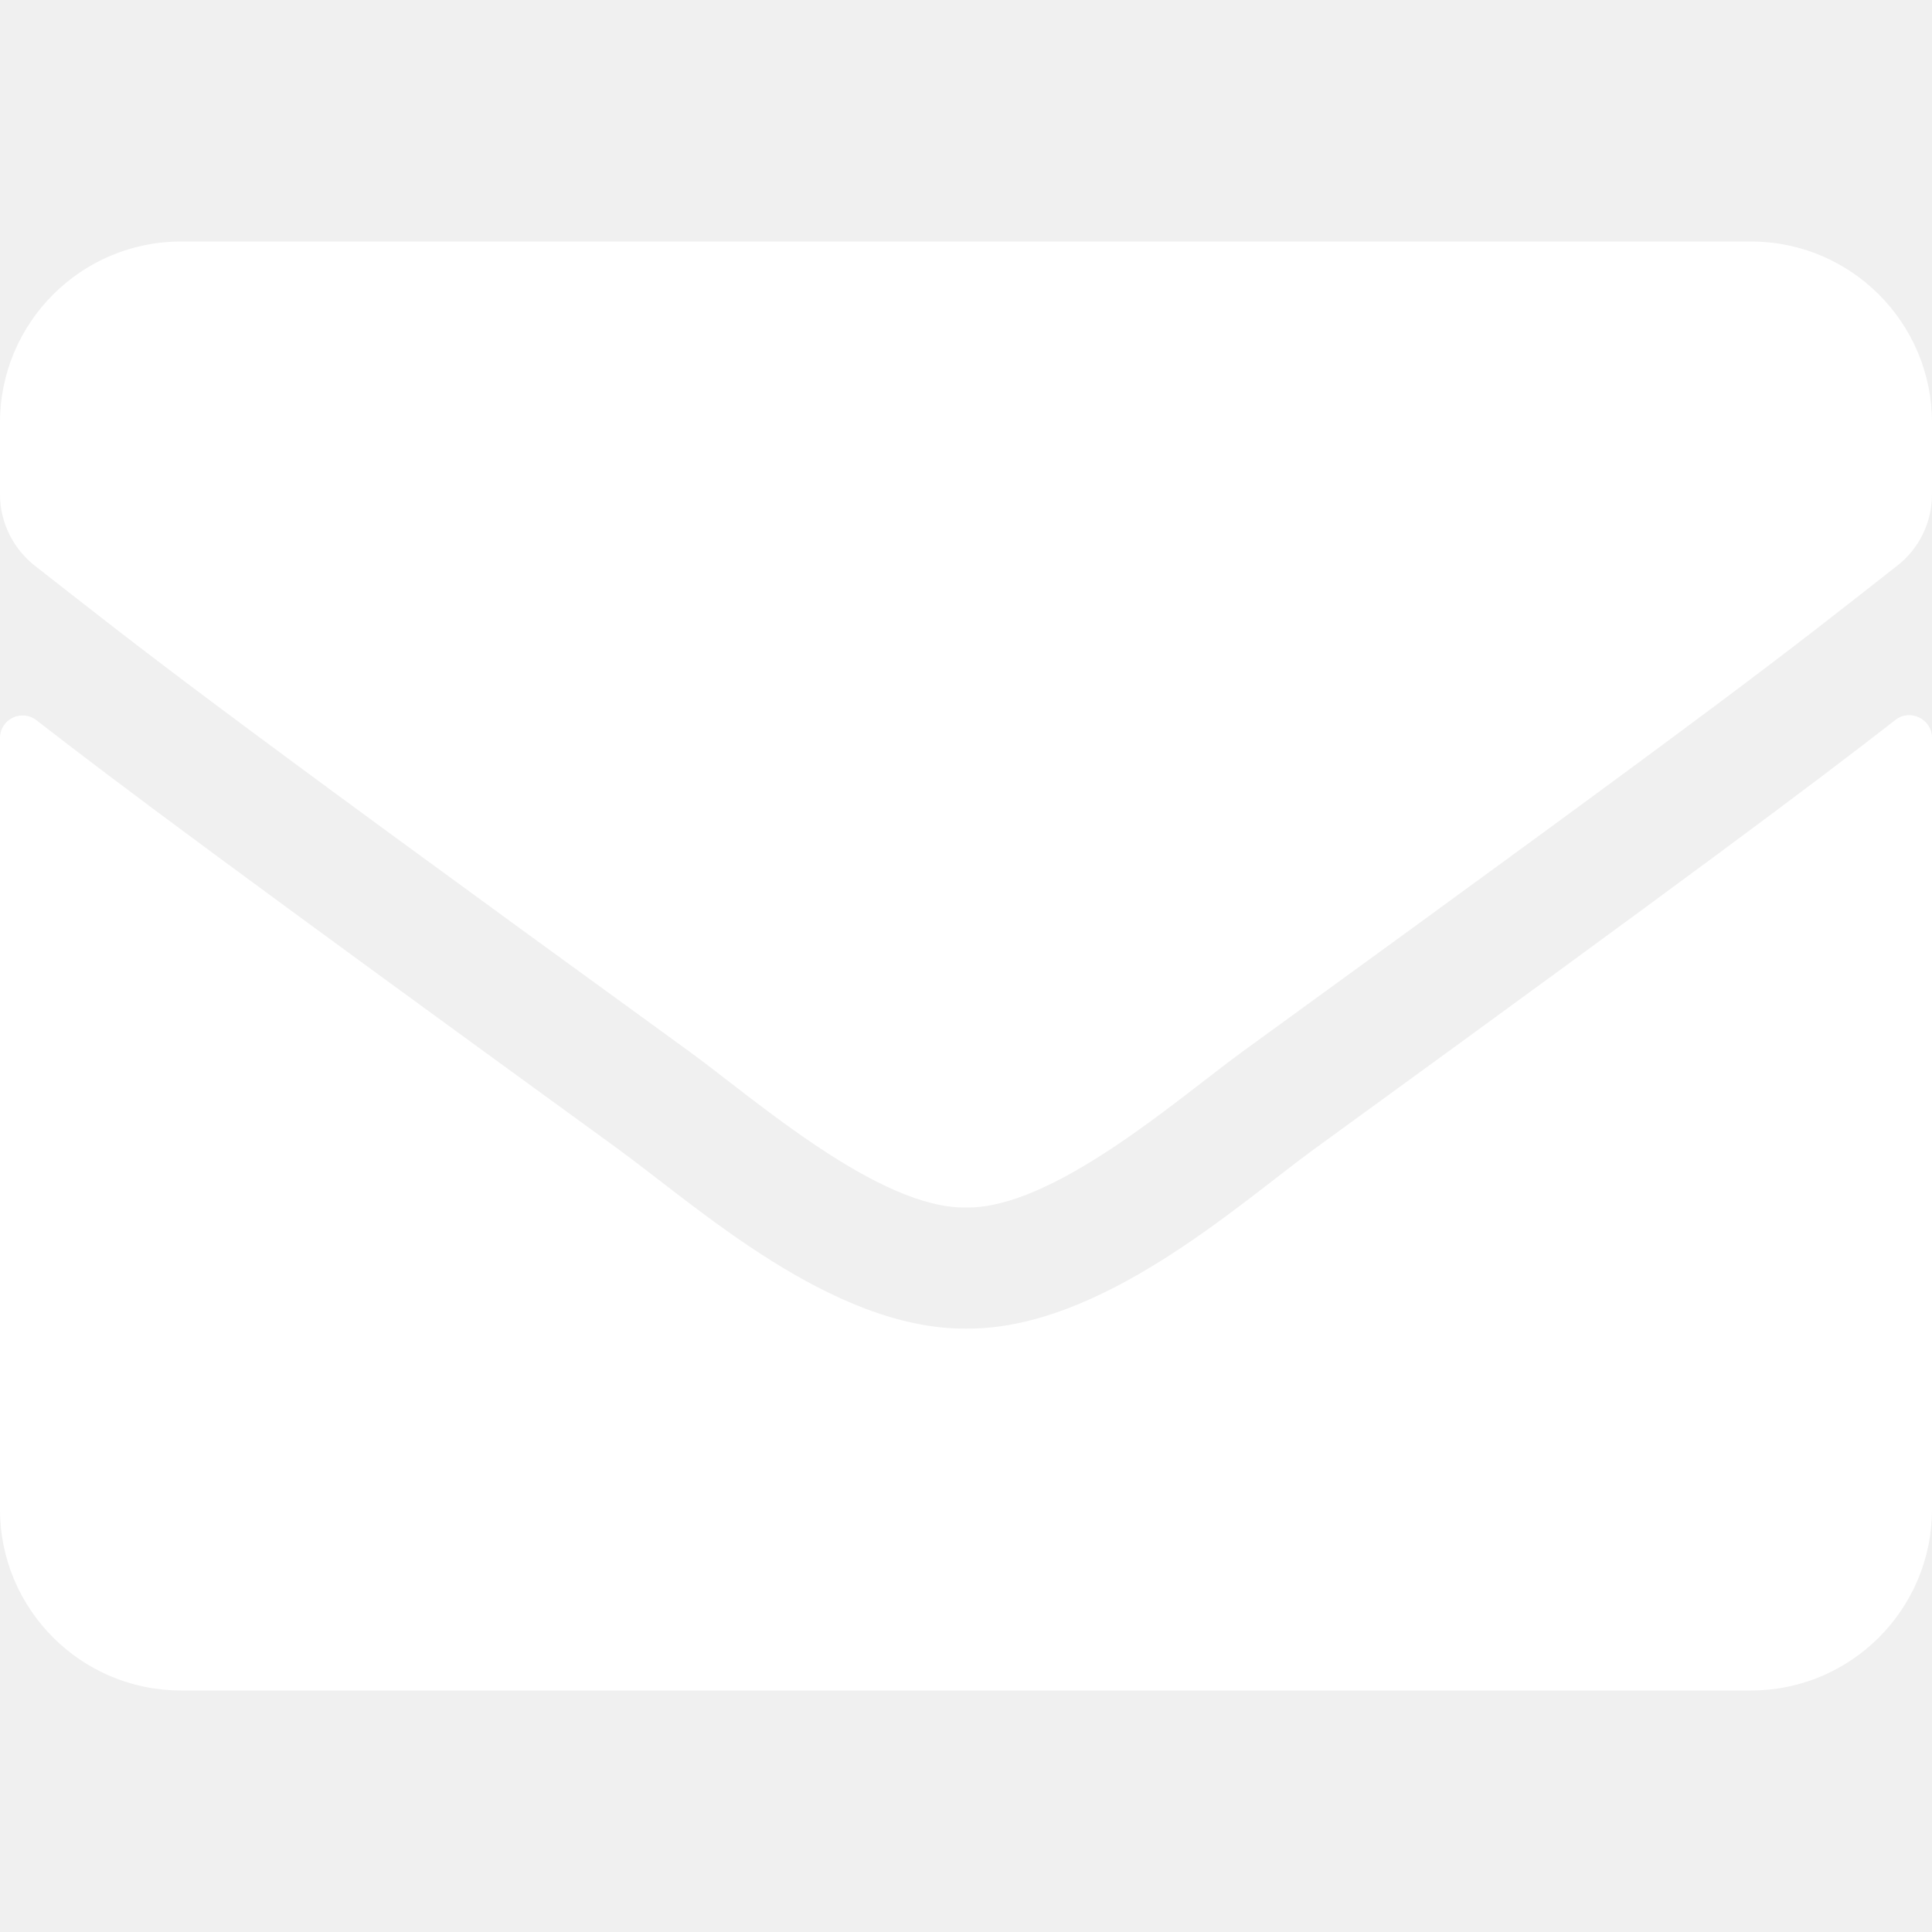
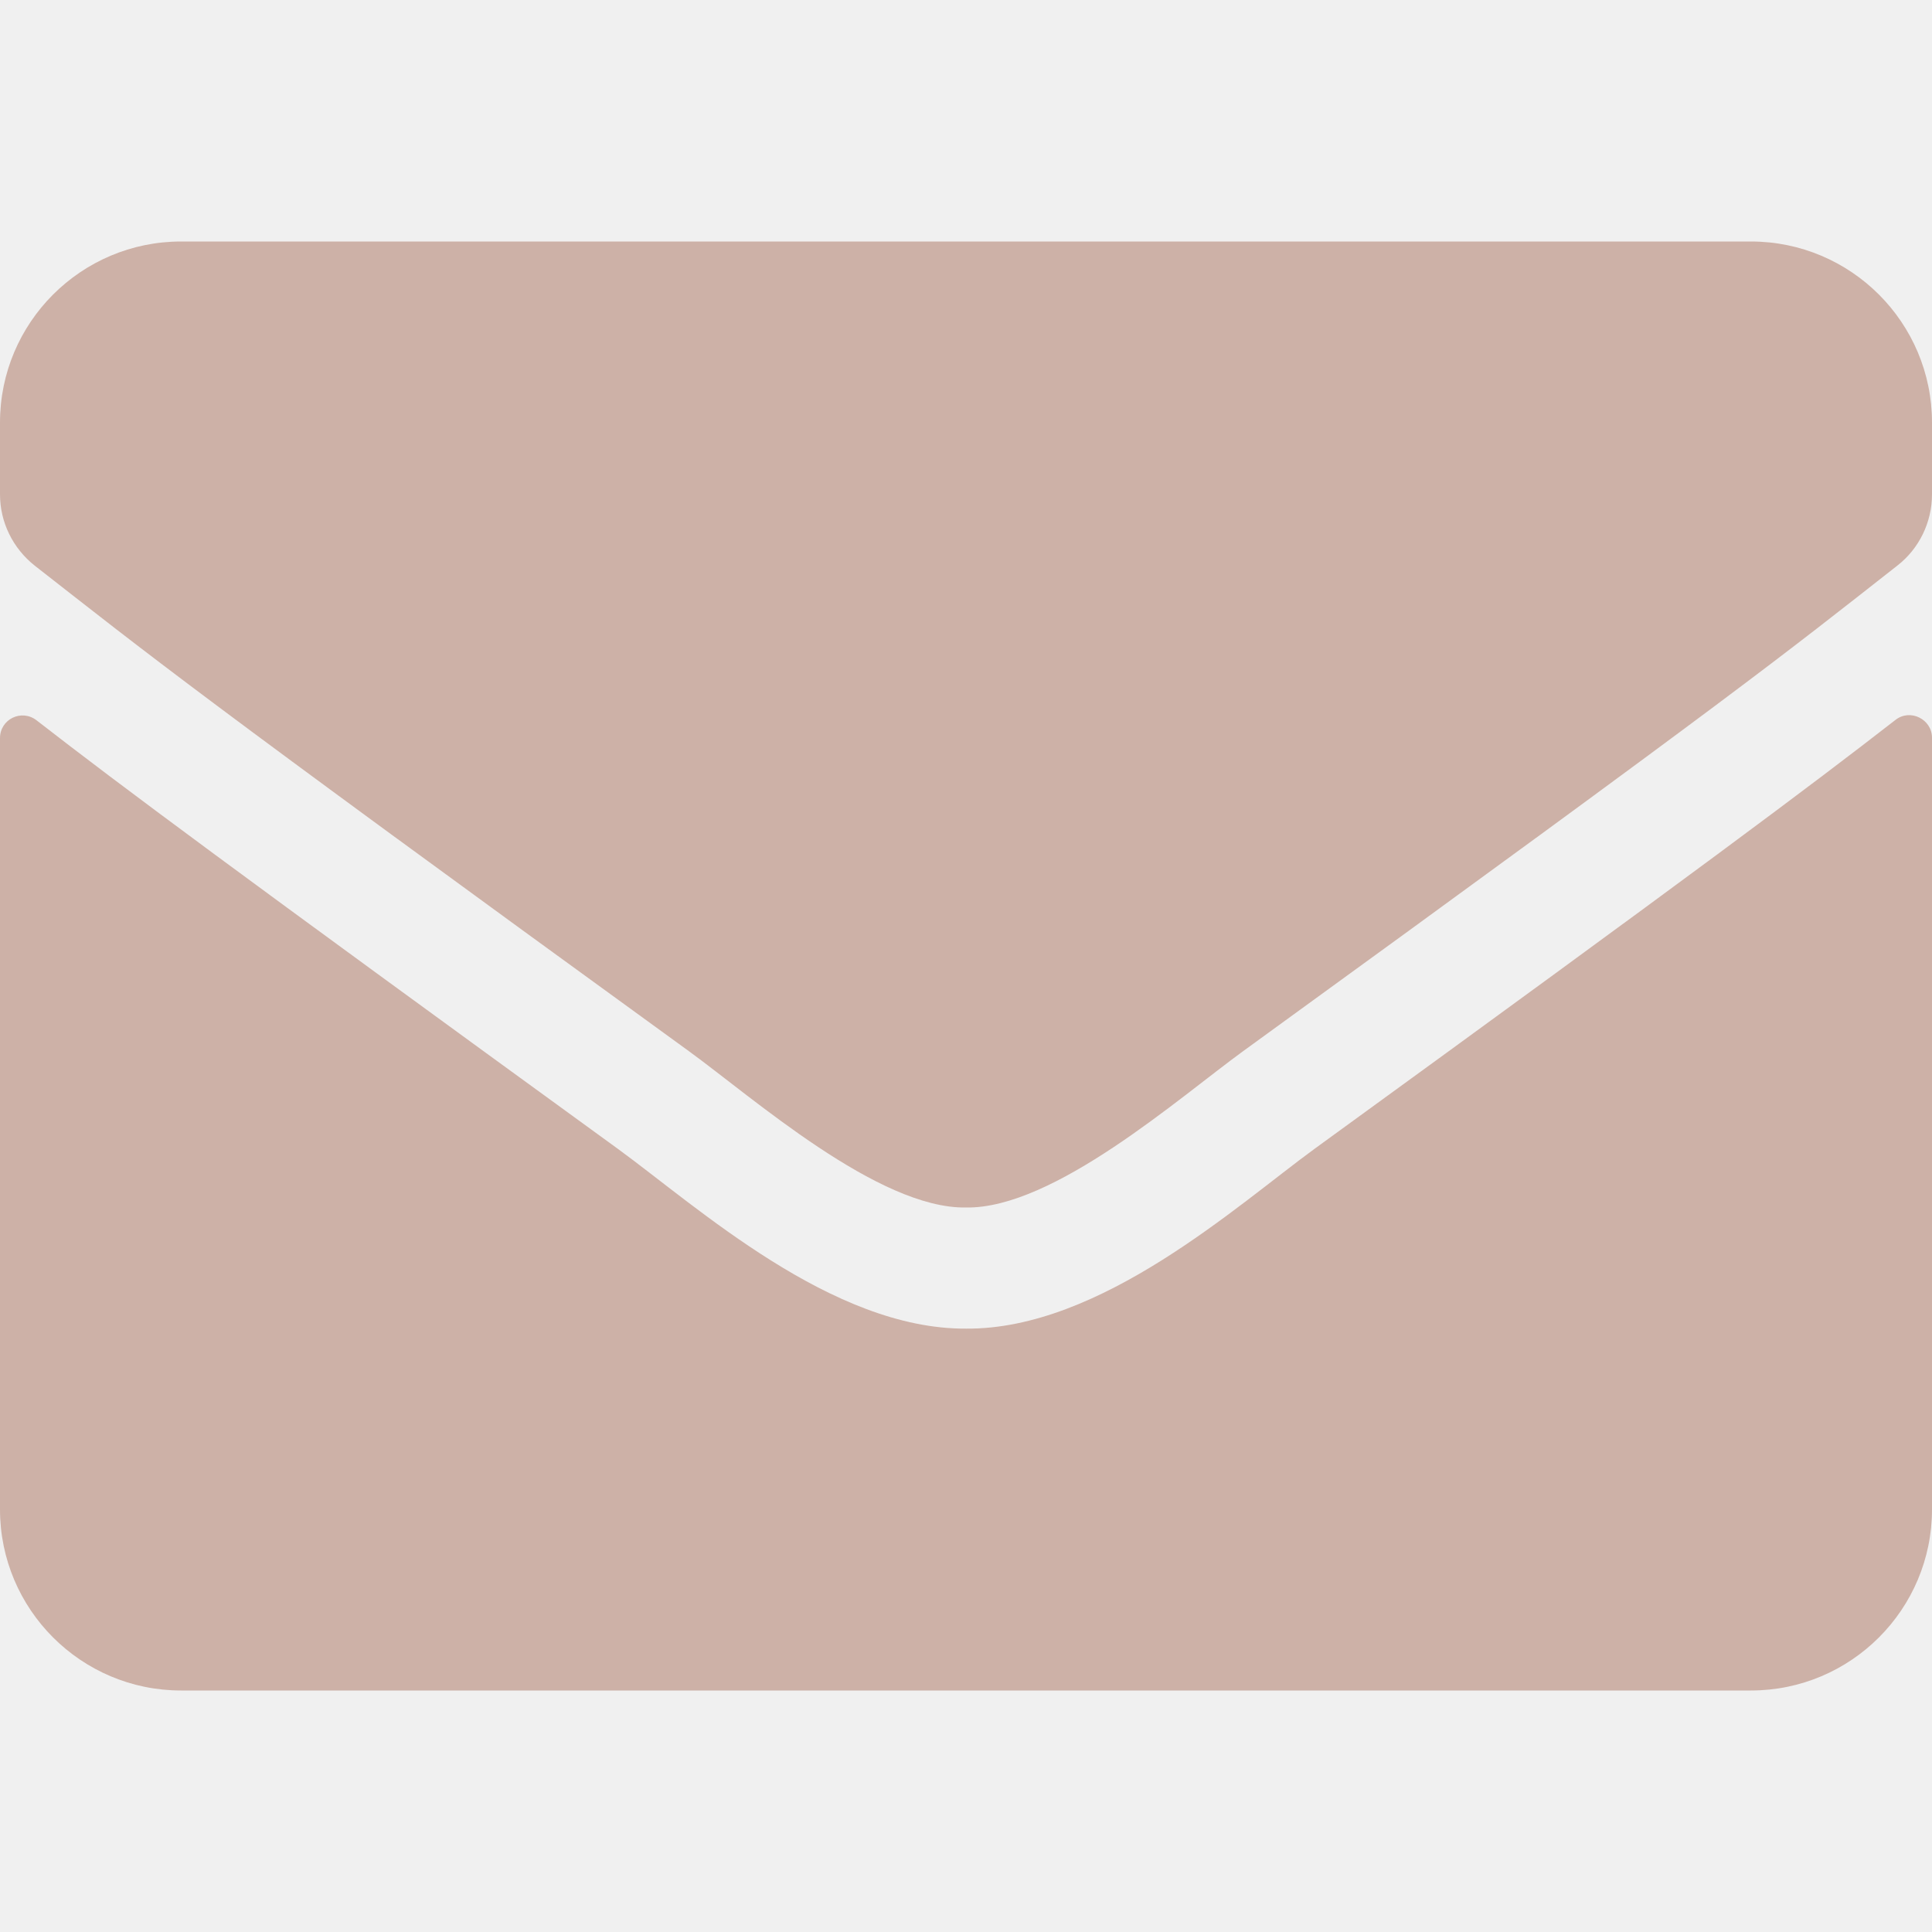
<svg xmlns="http://www.w3.org/2000/svg" aria-hidden="true" focusable="false" data-prefix="fas" data-icon="envelope" class="svg-inline--fa fa-envelope fa-w-16" role="img" viewBox="0 0 512 512">
-   <path fill="#fff" d="M502.3 190.8c3.9-3.1 9.7-.2 9.7 4.7V400c0 26.5-21.5 48-48 48H48c-26.5 0-48-21.5-48-48V195.6c0-5 5.7-7.8 9.7-4.7 22.4 17.4 52.1 39.5 154.1 113.6 21.1 15.4 56.7 47.8 92.2 47.6 35.7.3 72-32.8 92.3-47.6 102-74.1 131.6-96.3 154-113.7zM256 320c23.2.4 56.6-29.2 73.4-41.4 132.7-96.3 142.8-104.7 173.4-128.7 5.8-4.5 9.2-11.5 9.2-18.9v-19c0-26.5-21.5-48-48-48H48C21.5 64 0 85.5 0 112v19c0 7.4 3.4 14.3 9.2 18.9 30.6 23.9 40.7 32.4 173.4 128.7 16.8 12.2 50.2 41.8 73.4 41.4z" />
+   <path fill="#cdb1a7" d="M502.3 190.8c3.9-3.1 9.7-.2 9.7 4.7V400c0 26.5-21.5 48-48 48H48c-26.5 0-48-21.5-48-48V195.6c0-5 5.7-7.8 9.7-4.7 22.4 17.4 52.1 39.5 154.1 113.6 21.1 15.4 56.7 47.8 92.2 47.6 35.7.3 72-32.8 92.3-47.6 102-74.1 131.6-96.3 154-113.7zM256 320c23.2.4 56.6-29.2 73.4-41.4 132.7-96.3 142.8-104.7 173.4-128.7 5.8-4.5 9.2-11.5 9.2-18.9v-19c0-26.5-21.5-48-48-48H48C21.5 64 0 85.5 0 112v19c0 7.4 3.4 14.3 9.2 18.9 30.6 23.9 40.7 32.4 173.4 128.7 16.8 12.2 50.2 41.8 73.4 41.4z" />
</svg>
